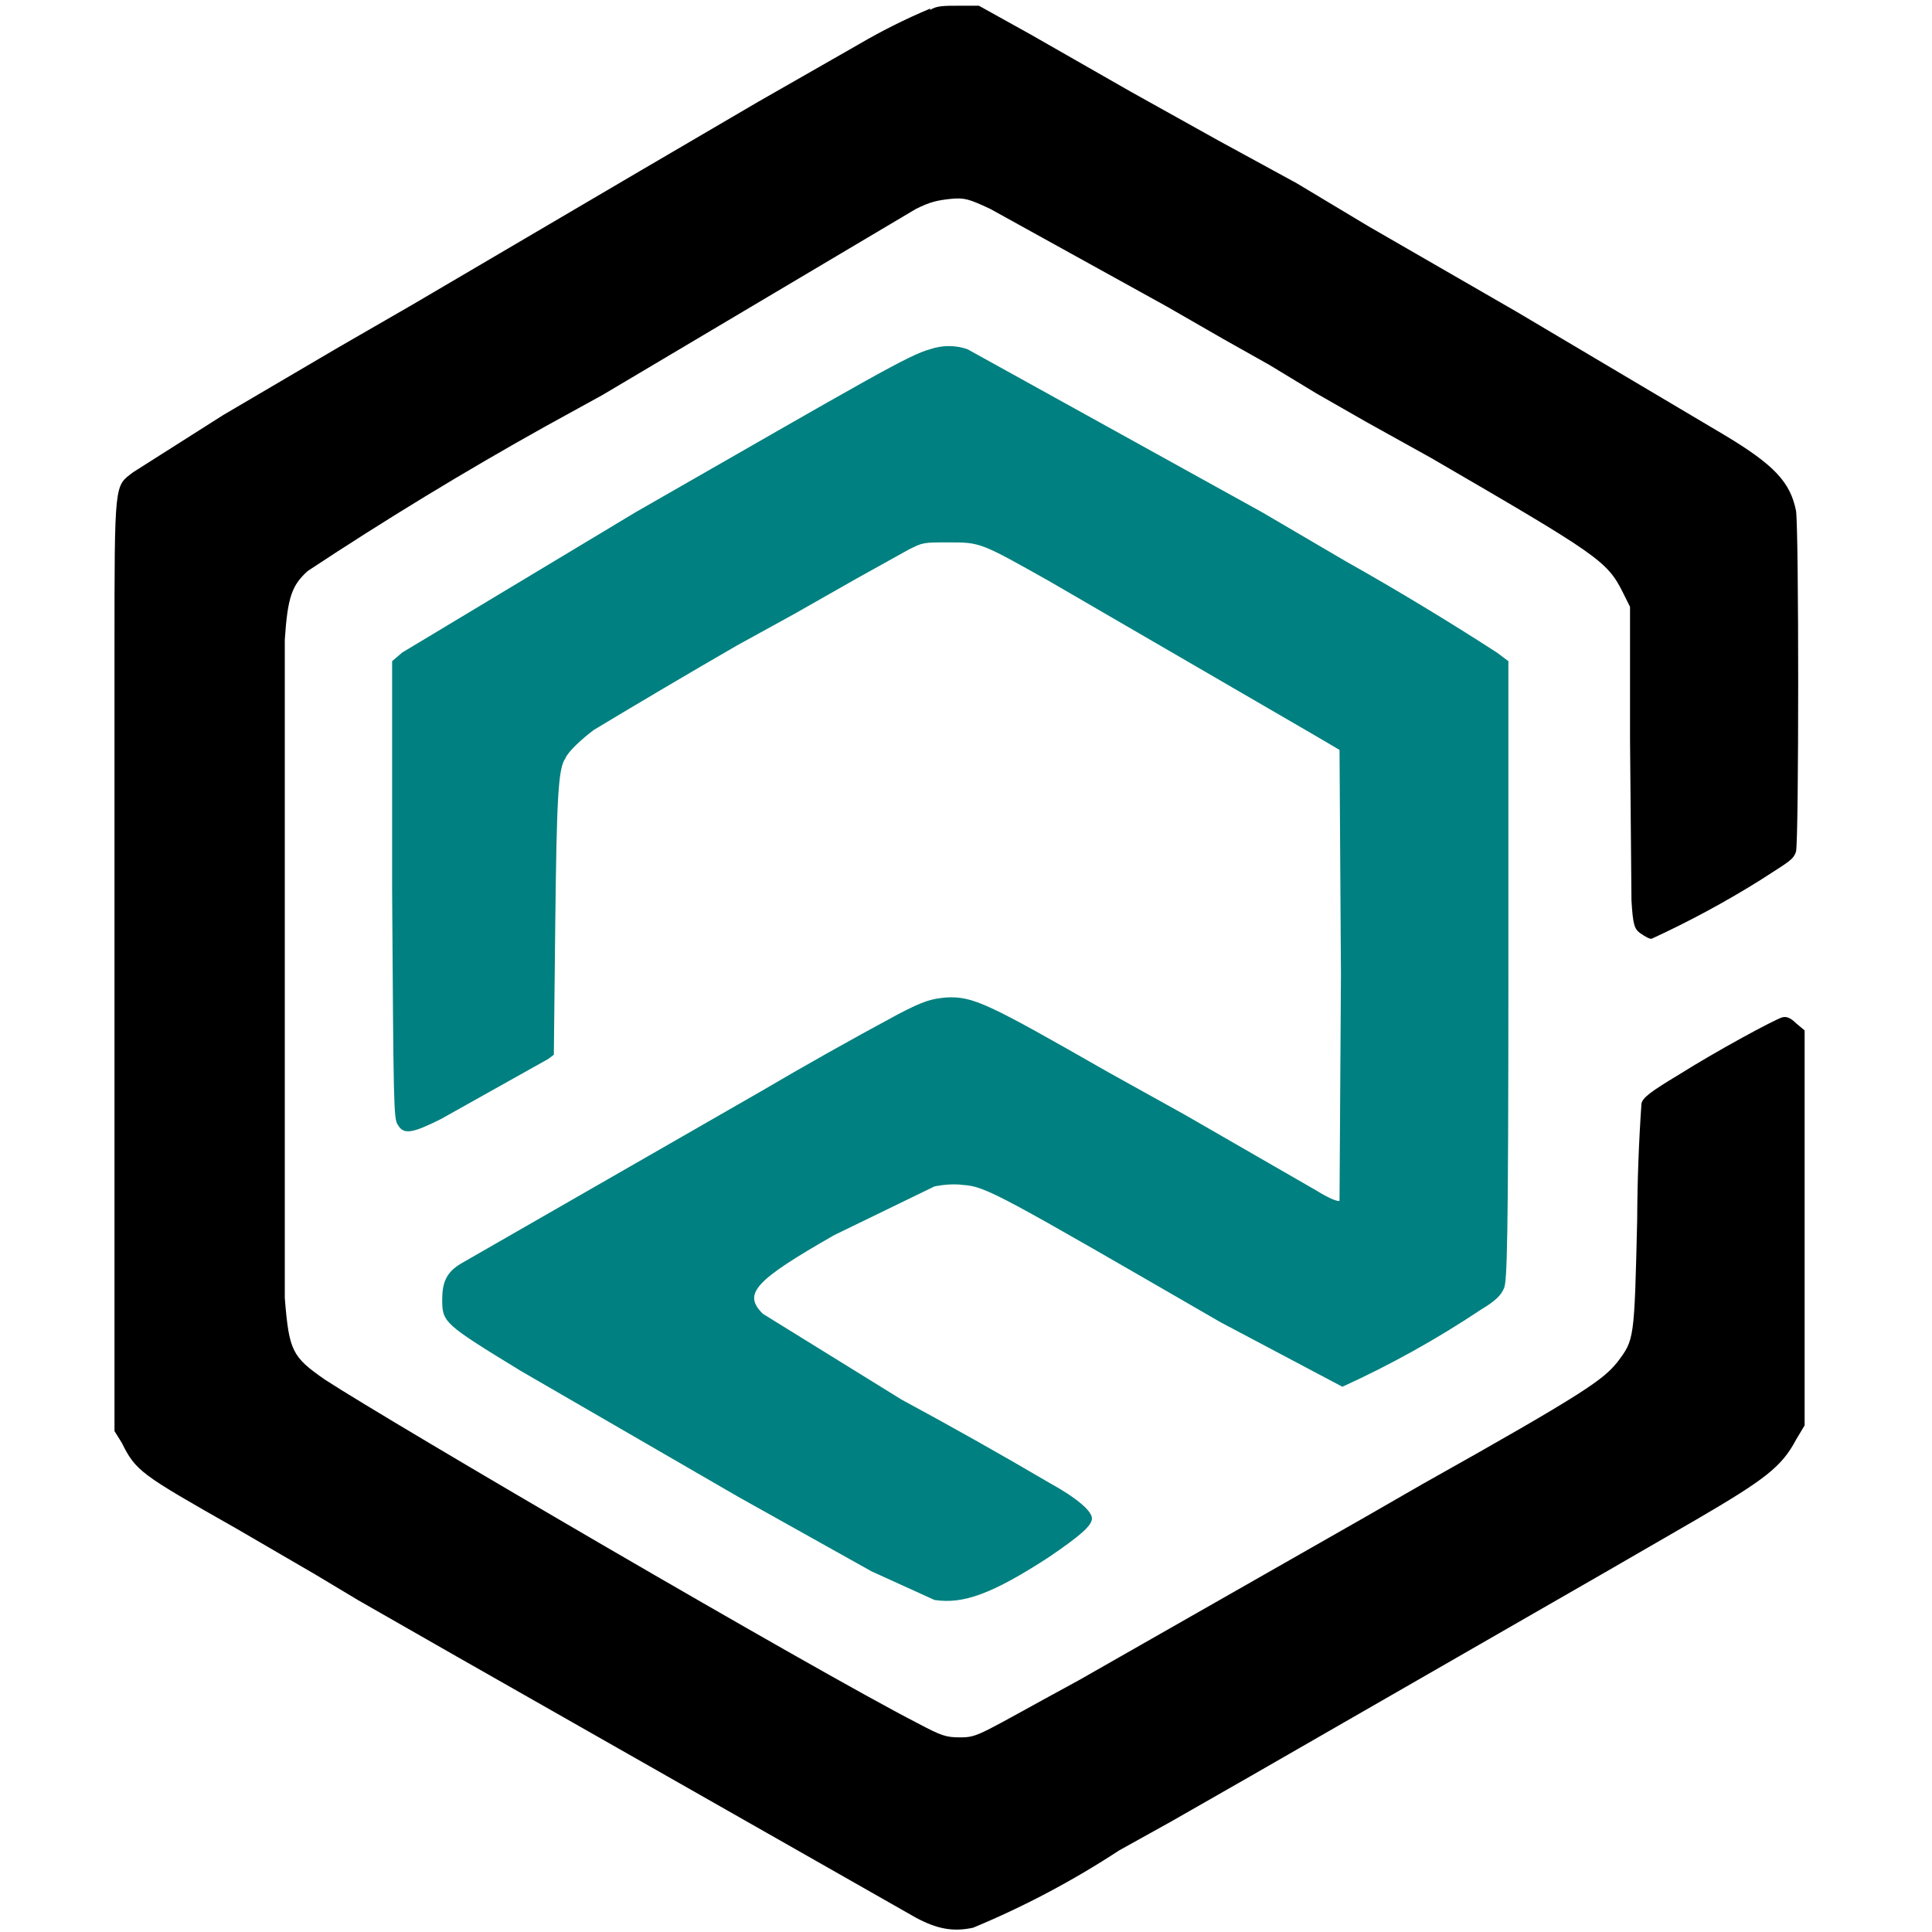
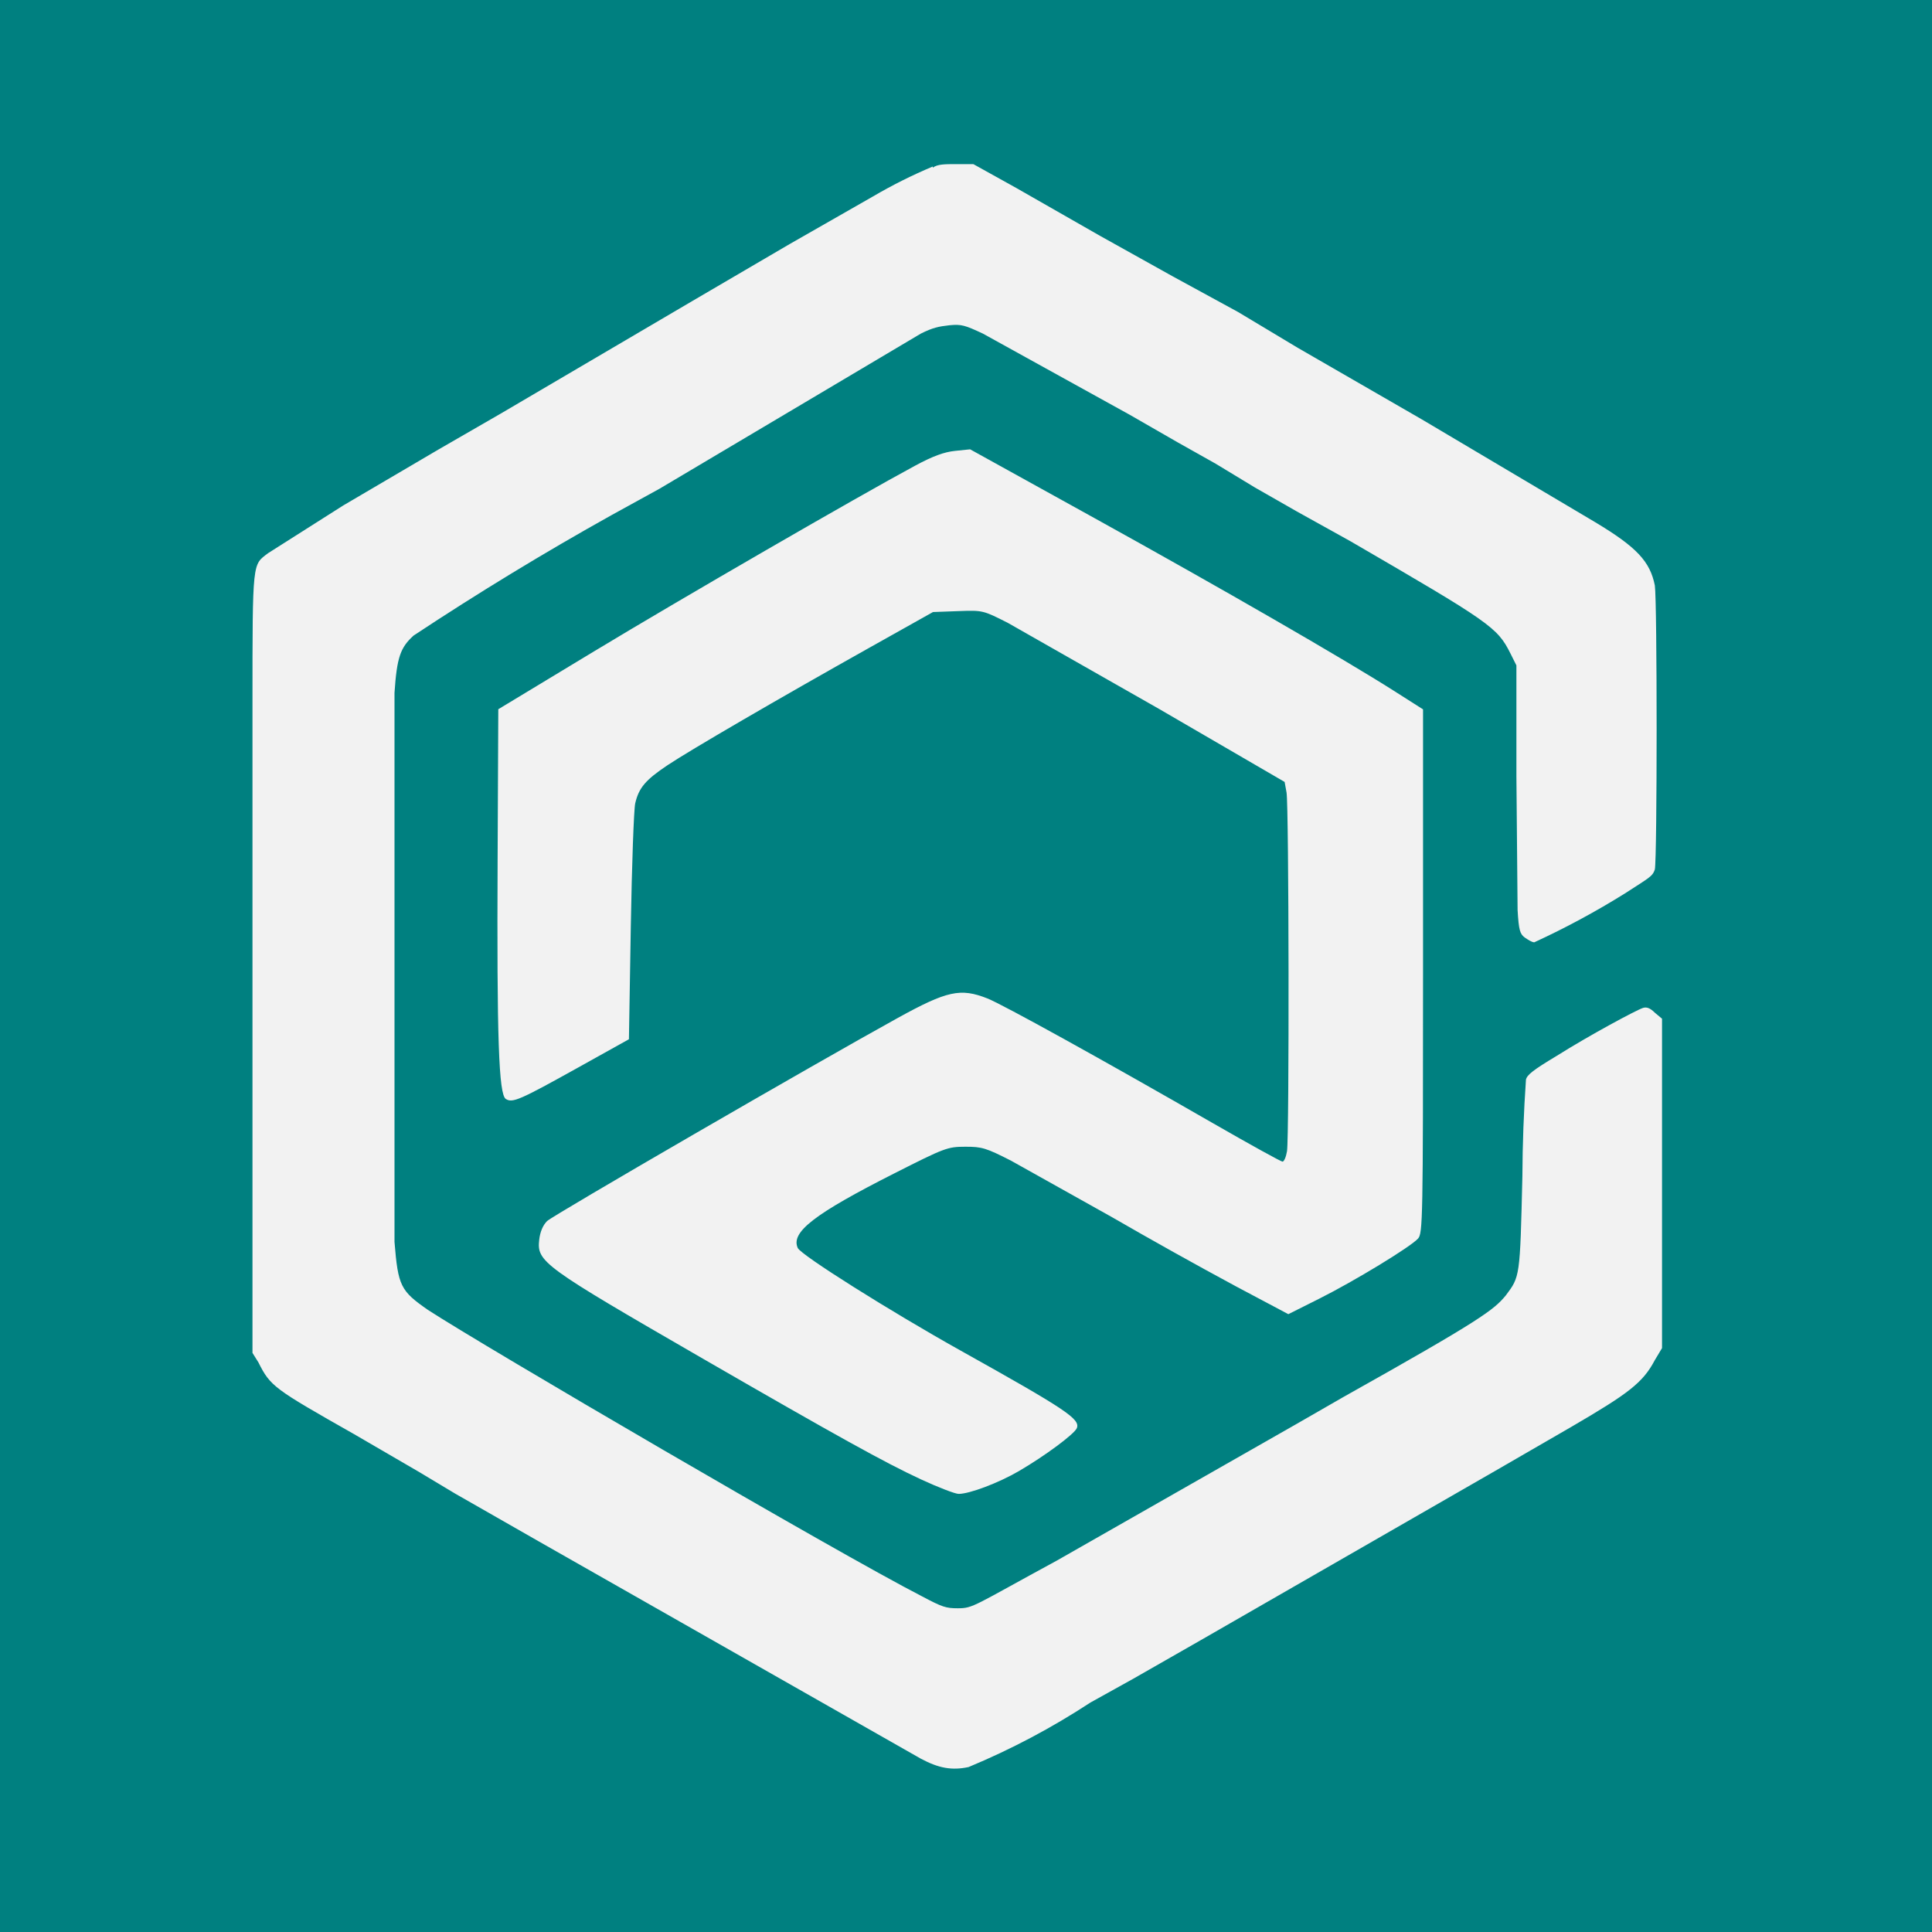
<svg xmlns="http://www.w3.org/2000/svg" width="180" height="180" viewBox="0 0 135 135">
-   <path d="M65 .6a42 42 0 0 0-5 2.5l-7 4-8.2 4.8-8 4.7-8 4.7-5.2 3-8 4.7-6.3 4C8 34 8 33.5 8 45.6V100l.5.8c1 2 1.3 2.2 8 6L22 110l3 1.8 7 4L64 134c1.5.8 2.6 1 4 .7a62 62 0 0 0 10.2-5.4l3.6-2 5.6-3.2 24.7-14.2 6.4-3.7c4.8-2.8 6-3.7 7-5.6l.6-1V72l-.6-.5c-.4-.4-.7-.5-1-.4-.6.2-4.5 2.3-7.2 4-2 1.2-2.5 1.6-2.6 2a125 125 0 0 0-.3 8.1c-.2 8.5-.2 8.4-1.4 10-1 1.2-2 2-13.6 8.5l-4 2.3-20 11.4c-7 3.8-7 4-8.3 4-1 0-1.3-.1-3-1-7.2-3.7-36.8-21-41.4-24-2.3-1.6-2.5-2-2.8-5.7v-46c.2-3 .5-3.8 1.6-4.8a257 257 0 0 1 16.6-10.1l4-2.2 21.9-13c1-.5 1.5-.6 2.4-.7 1-.1 1.3 0 2.8.7l12.3 6.8 4 2.3 3.2 1.8 3.3 2 3.5 2L100 32c11.7 6.8 12.3 7.2 13.4 9.4l.5 1v9.3l.1 11.2c.1 1.7.2 2 .6 2.3.3.2.6.4.8.4a68 68 0 0 0 7.6-4.1c2-1.3 2.3-1.4 2.5-2 .2-1 .2-22.4 0-23.8-.4-2-1.5-3.2-5-5.3L106 21.8l-10.4-6-5-3-5.5-3L79 6.4l-7-4-3.6-2H67c-1 0-1.6 0-2 .3z" />
-   <path d="M65 24.4c-1.5.4-4.2 2-20.6 11.4l-16.3 9.8-.7.6v16c.1 15 .1 16 .4 16.4.4.7 1 .6 3-.4l7.5-4.2.4-.3.1-9.2c.1-8.7.2-10.8.7-11.5.2-.5 1.2-1.4 2-2a667 667 0 0 1 10-5.9l4-2.2 4.4-2.5 3.6-2c1-.5 1-.5 2.8-.5 2.2 0 2.2 0 7 2.7l18.6 10.8 1.7 1 .1 15.7-.1 15.8c-.1.1-.8-.2-1.6-.7l-9.2-5.3-5.4-3c-8.4-4.8-9.4-5.3-11.3-5.2-1 .1-1.5.2-3.4 1.2a294 294 0 0 0-9.6 5.4l-20.9 12c-1 .6-1.3 1.3-1.3 2.5 0 1.6.1 1.7 5.5 5l15.2 8.8 9.3 5.2 4.4 2c2 .3 4-.4 8-3 2.2-1.5 3-2.2 3-2.7s-1-1.4-3-2.5A327.5 327.5 0 0 0 63 97.8l-9.7-6c-1.4-1.4-.6-2.3 5-5.5l7-3.4c.5-.1 1.3-.2 2-.1 1.6.1 2.6.7 18 9.6l8.5 4.5a69 69 0 0 0 9.7-5.4c1-.6 1.4-1 1.6-1.5.2-.5.3-2.8.3-22.2V46.2l-.8-.6A204 204 0 0 0 94 39.2l-5.8-3.4-20.6-11.4a4 4 0 0 0-2.6 0z" fill="teal" />
+   <path d="M0 0h135v135H0z" fill="teal" />
+   <path d="M65.18 11.636a35.027 35.027 0 0 0-4.17 2.085l-5.838 3.336-6.839 4.003-6.672 3.92-6.672 3.92-4.337 2.502-6.672 3.92-5.254 3.336c-1.084.834-1.084.417-1.084 10.508v45.369l.417.667c.834 1.668 1.084 1.835 6.672 5.004l4.587 2.669 2.502 1.501 5.838 3.336 26.687 15.178c1.251.667 2.168.834 3.336.584a51.707 51.707 0 0 0 8.507-4.504l3.002-1.668 4.67-2.669 20.599-11.843 5.338-3.086c4.003-2.335 5.004-3.086 5.838-4.67l.5-.834V71.182l-.5-.417c-.334-.334-.584-.417-.834-.334-.5.167-3.753 1.918-6.005 3.336-1.668 1.001-2.085 1.334-2.168 1.668a104.248 104.248 0 0 0-.25 6.755c-.167 7.089-.167 7.005-1.168 8.34-.834 1.001-1.668 1.668-11.342 7.089l-3.336 1.918-16.68 9.507c-5.838 3.169-5.838 3.336-6.922 3.336-.834 0-1.084-.083-2.502-.834-6.005-3.086-30.691-17.514-34.527-20.016-1.918-1.334-2.085-1.668-2.335-4.754V48.414c.167-2.502.417-3.169 1.334-4.003a214.334 214.334 0 0 1 13.844-8.423l3.336-1.835 18.264-10.842c.834-.417 1.251-.5 2.002-.584.834-.083 1.084 0 2.335.584l10.258 5.671 3.336 1.918 2.669 1.501 2.752 1.668 2.919 1.668 3.753 2.085c9.758 5.671 10.258 6.005 11.175 7.839l.417.834v7.756l.083 9.341c.083 1.418.167 1.668.5 1.918.25.167.5.334.667.334a56.711 56.711 0 0 0 6.338-3.419c1.668-1.084 1.918-1.168 2.085-1.668.167-.834.167-18.681 0-19.849-.334-1.668-1.251-2.669-4.17-4.42L99.37 29.316l-8.673-5.004-4.17-2.502-4.587-2.502-5.087-2.836-5.838-3.336-3.002-1.668h-1.168c-.834 0-1.334 0-1.668.25zm-.858 91.721c-2.447-1.132-5.845-3.013-15.187-8.408-11.24-6.491-11.631-6.776-11.456-8.327.062-.549.259-1.014.553-1.302.403-.396 18.748-11.02 24.5-14.19 3.452-1.902 4.382-2.105 6.259-1.365 1.068.421 8.032 4.273 15.766 8.721 2.567 1.476 4.754 2.684 4.86 2.684s.247-.326.313-.726c.164-.994.135-24.147-.032-25.067l-.134-.739-8.803-5.118-10.544-6c-1.735-.879-1.747-.881-3.482-.817l-1.741.064-4.45 2.496c-6.369 3.572-12.552 7.171-14.112 8.214-1.526 1.021-1.993 1.572-2.245 2.654-.097.417-.236 4.298-.309 8.623l-.131 7.864-3.521 1.961c-4.112 2.291-4.611 2.508-5.08 2.214-.497-.312-.632-4.247-.575-16.701l.048-10.534 6.675-4.035c6.141-3.712 18.462-10.837 22.482-13 1.197-.644 1.993-.938 2.749-1.016l1.064-.11 8.665 4.794c8.927 4.938 17.387 9.818 20.951 12.084l2.031 1.292v18.297c0 17.378-.018 18.316-.35 18.683-.53.586-4.427 2.958-6.882 4.189l-2.18 1.093-3.667-1.947a344.71 344.71 0 0 1-8.723-4.87l-6.981-3.905c-1.749-.893-2.042-.982-3.21-.978-1.237.004-1.422.074-4.961 1.866-5.586 2.829-7.24 4.108-6.738 5.209.227.497 6.436 4.408 11.415 7.189 7.325 4.092 8.332 4.764 8.087 5.395-.159.409-2.229 1.944-4.058 3.01-1.409.821-3.44 1.589-4.202 1.589-.243 0-1.443-.463-2.666-1.029z" fill="#f2f2f2" />
</svg>
